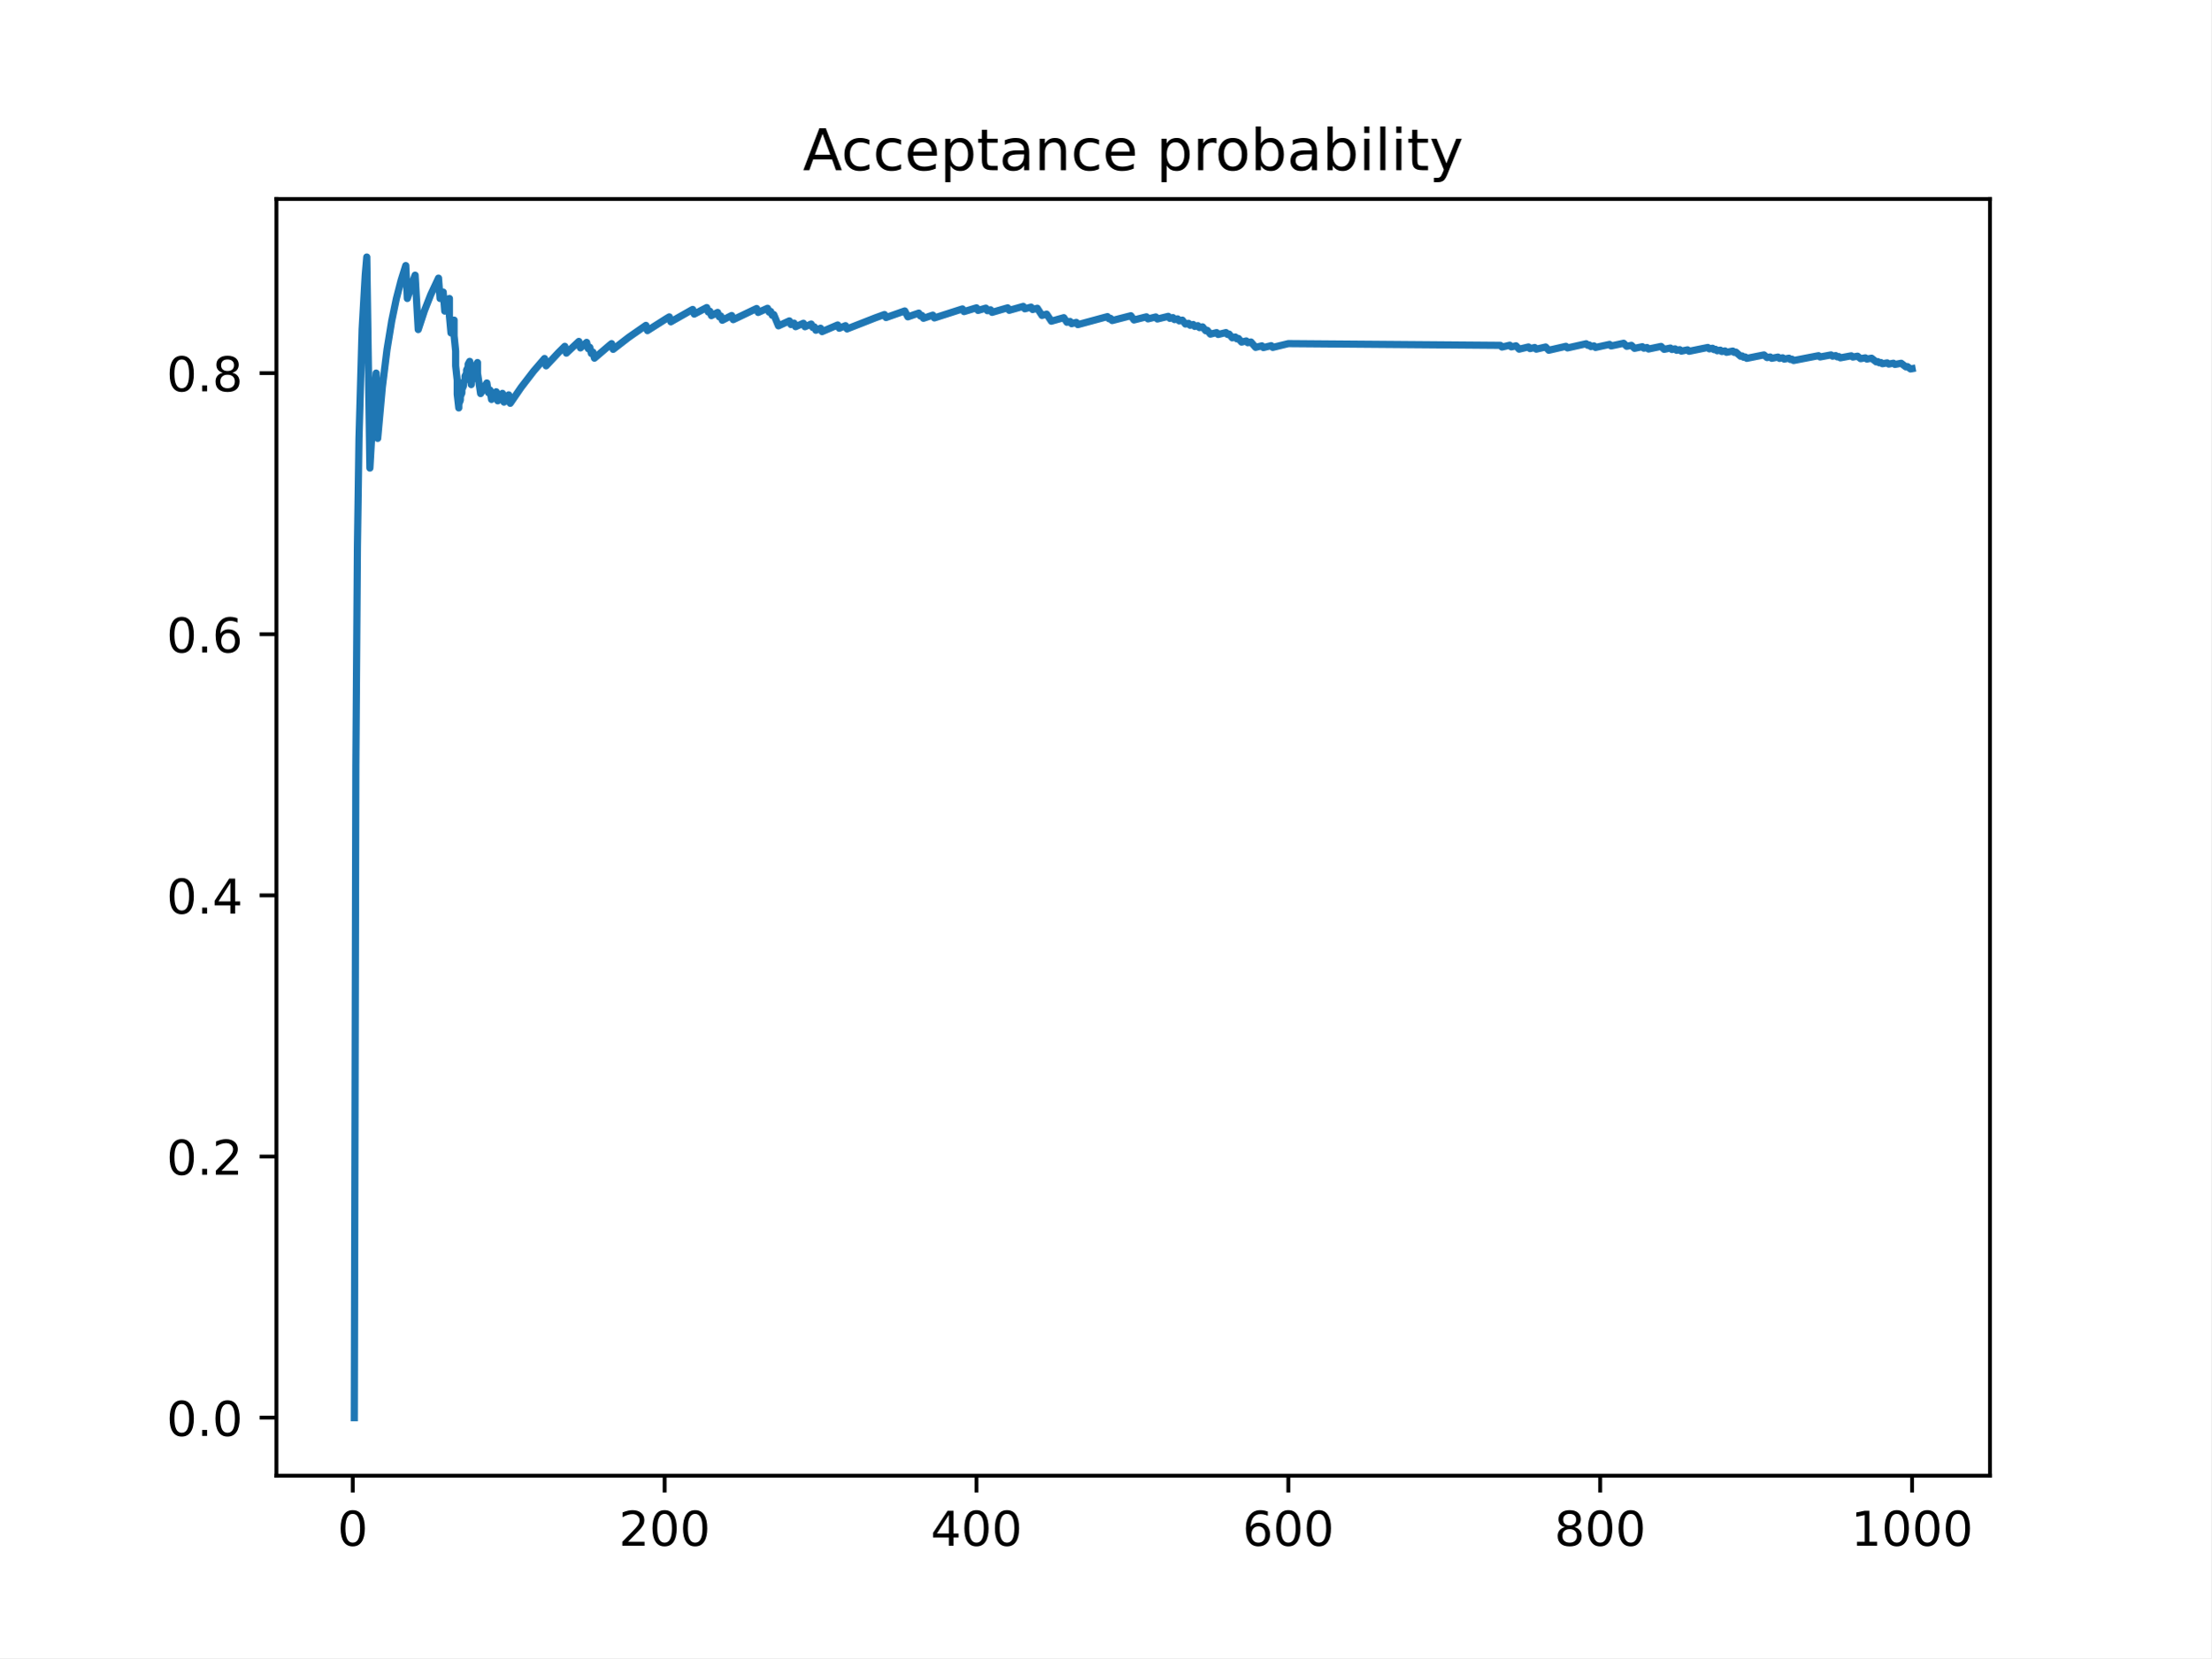
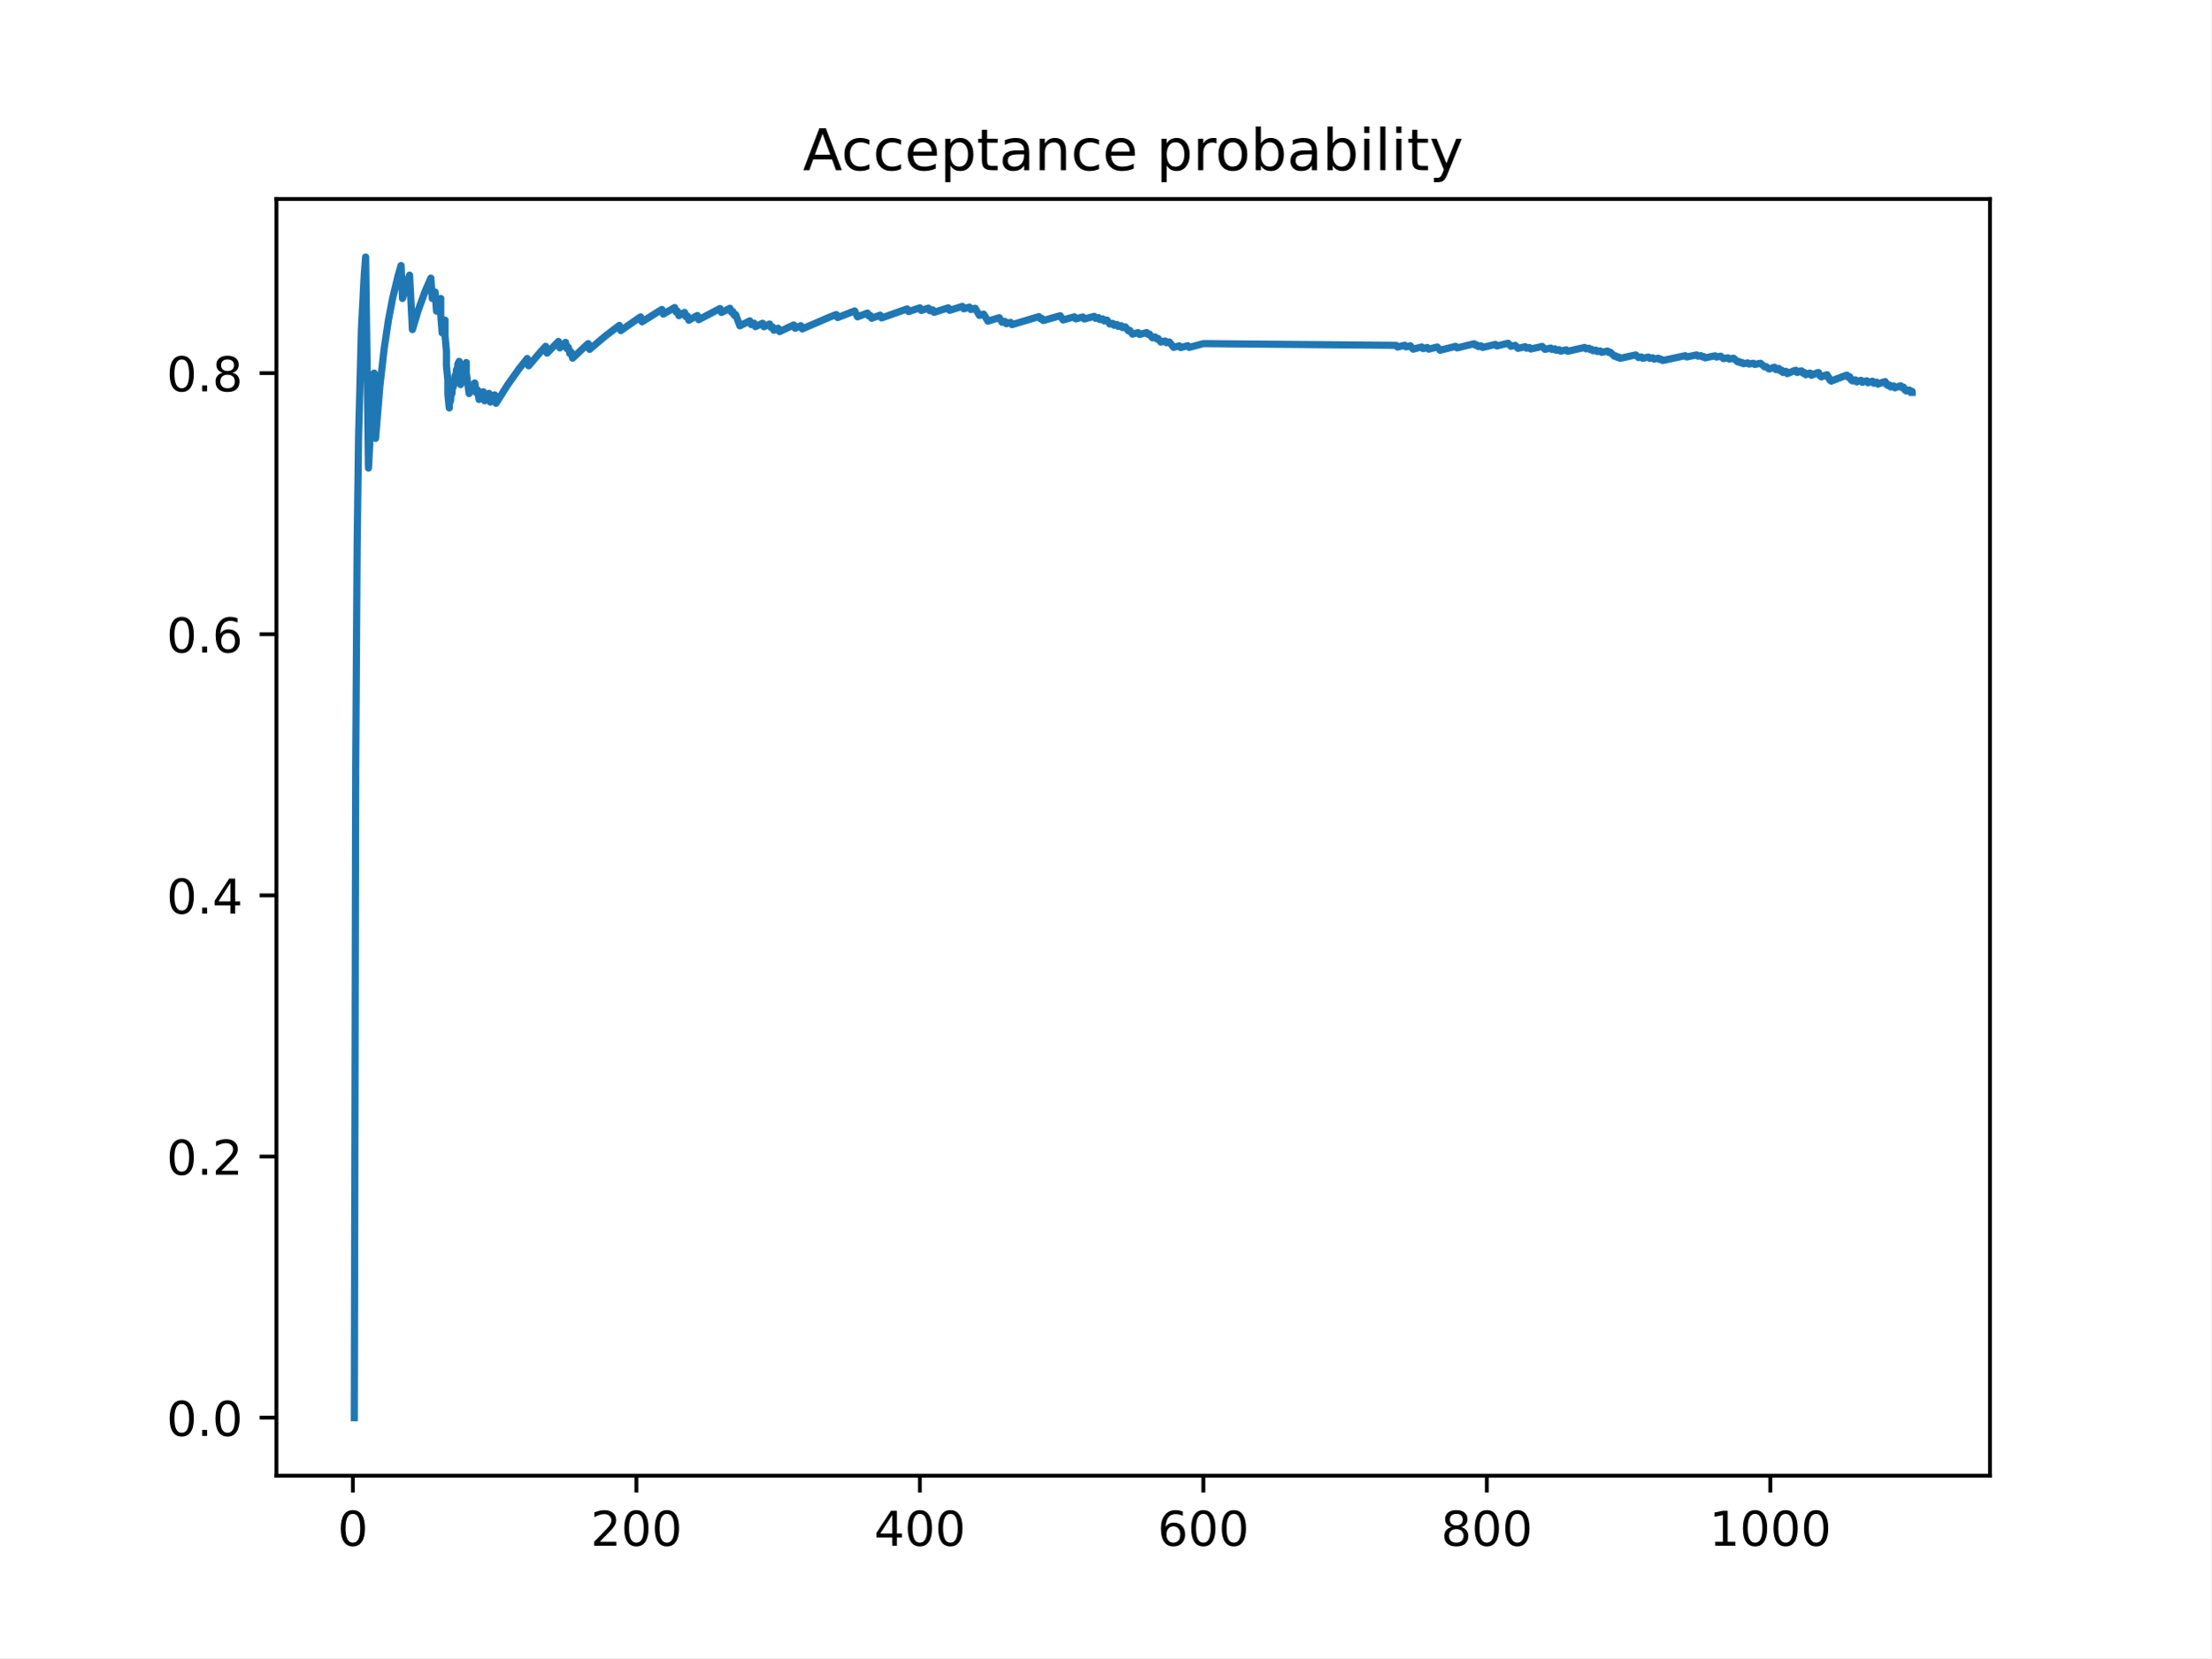
<svg xmlns="http://www.w3.org/2000/svg" xmlns:xlink="http://www.w3.org/1999/xlink" height="345.6pt" version="1.1" viewBox="0 0 460.8 345.6" width="460.8pt">
  <defs>
    <style type="text/css">
*{stroke-linecap:butt;stroke-linejoin:round;}
  </style>
  </defs>
  <g id="figure_1">
    <g id="patch_1">
      <path d="M 0 345.6  L 460.8 345.6  L 460.8 0  L 0 0  z " style="fill:#ffffff;" />
    </g>
    <g id="axes_1">
      <g id="patch_2">
        <path d="M 57.6 307.584  L 414.72 307.584  L 414.72 41.472  L 57.6 41.472  z " style="fill:#ffffff;" />
      </g>
      <g id="matplotlib.axis_1">
        <g id="xtick_1">
          <g id="line2d_1">
            <defs>
-               <path d="M 0 0  L 0 3.5  " id="mc1e3b62b91" style="stroke:#000000;stroke-width:0.8;" />
-             </defs>
-             <g>
-               <use style="stroke:#000000;stroke-width:0.8;" x="73.508" xlink:href="#mc1e3b62b91" y="307.584" />
+               <path d="M 0 0  L 0 3.5  " id="mc7849e11f7" style="stroke:#000000;stroke-width:0.8;" />
+             </defs>
+             <g>
+               <use style="stroke:#000000;stroke-width:0.8;" x="73.537" xlink:href="#mc7849e11f7" y="307.584" />
            </g>
          </g>
          <g id="text_1">
            <defs>
              <path d="M 31.781 66.406  Q 24.172 66.406 20.328 58.906  Q 16.5 51.422 16.5 36.375  Q 16.5 21.391 20.328 13.891  Q 24.172 6.391 31.781 6.391  Q 39.453 6.391 43.281 13.891  Q 47.125 21.391 47.125 36.375  Q 47.125 51.422 43.281 58.906  Q 39.453 66.406 31.781 66.406  z M 31.781 74.219  Q 44.047 74.219 50.516 64.516  Q 56.984 54.828 56.984 36.375  Q 56.984 17.969 50.516 8.266  Q 44.047 -1.422 31.781 -1.422  Q 19.531 -1.422 13.062 8.266  Q 6.594 17.969 6.594 36.375  Q 6.594 54.828 13.062 64.516  Q 19.531 74.219 31.781 74.219  z " id="DejaVuSans-48" />
            </defs>
-             <g transform="translate(70.3265 322.1824)scale(0.1 -0.1)">
+             <g transform="translate(70.35607 322.1824)scale(0.1 -0.1)">
              <use xlink:href="#DejaVuSans-48" />
            </g>
          </g>
        </g>
        <g id="xtick_2">
          <g id="line2d_2">
            <g>
-               <use style="stroke:#000000;stroke-width:0.8;" x="138.504" xlink:href="#mc1e3b62b91" y="307.584" />
+               <use style="stroke:#000000;stroke-width:0.8;" x="132.619" xlink:href="#mc7849e11f7" y="307.584" />
            </g>
          </g>
          <g id="text_2">
            <defs>
              <path d="M 19.188 8.297  L 53.609 8.297  L 53.609 0  L 7.328 0  L 7.328 8.297  Q 12.938 14.109 22.625 23.891  Q 32.328 33.688 34.812 36.531  Q 39.547 41.844 41.422 45.531  Q 43.312 49.219 43.312 52.781  Q 43.312 58.594 39.234 62.25  Q 35.156 65.922 28.609 65.922  Q 23.969 65.922 18.812 64.312  Q 13.672 62.703 7.812 59.422  L 7.812 69.391  Q 13.766 71.781 18.938 73  Q 24.125 74.219 28.422 74.219  Q 39.75 74.219 46.484 68.547  Q 53.219 62.891 53.219 53.422  Q 53.219 48.922 51.531 44.891  Q 49.859 40.875 45.406 35.406  Q 44.188 33.984 37.641 27.219  Q 31.109 20.453 19.188 8.297  z " id="DejaVuSans-50" />
            </defs>
-             <g transform="translate(128.9599 322.1824)scale(0.1 -0.1)">
+             <g transform="translate(123.0754 322.1824)scale(0.1 -0.1)">
              <use xlink:href="#DejaVuSans-50" />
              <use x="63.623" xlink:href="#DejaVuSans-48" />
              <use x="127.246" xlink:href="#DejaVuSans-48" />
            </g>
          </g>
        </g>
        <g id="xtick_3">
          <g id="line2d_3">
            <g>
-               <use style="stroke:#000000;stroke-width:0.8;" x="203.5" xlink:href="#mc1e3b62b91" y="307.584" />
+               <use style="stroke:#000000;stroke-width:0.8;" x="191.701" xlink:href="#mc7849e11f7" y="307.584" />
            </g>
          </g>
          <g id="text_3">
            <defs>
              <path d="M 37.797 64.312  L 12.891 25.391  L 37.797 25.391  z M 35.203 72.906  L 47.609 72.906  L 47.609 25.391  L 58.016 25.391  L 58.016 17.188  L 47.609 17.188  L 47.609 0  L 37.797 0  L 37.797 17.188  L 4.891 17.188  L 4.891 26.703  z " id="DejaVuSans-52" />
            </defs>
-             <g transform="translate(193.9558 322.1824)scale(0.1 -0.1)">
+             <g transform="translate(182.1572 322.1824)scale(0.1 -0.1)">
              <use xlink:href="#DejaVuSans-52" />
              <use x="63.623" xlink:href="#DejaVuSans-48" />
              <use x="127.246" xlink:href="#DejaVuSans-48" />
            </g>
          </g>
        </g>
        <g id="xtick_4">
          <g id="line2d_4">
            <g>
-               <use style="stroke:#000000;stroke-width:0.8;" x="268.495" xlink:href="#mc1e3b62b91" y="307.584" />
+               <use style="stroke:#000000;stroke-width:0.8;" x="250.783" xlink:href="#mc7849e11f7" y="307.584" />
            </g>
          </g>
          <g id="text_4">
            <defs>
              <path d="M 33.016 40.375  Q 26.375 40.375 22.484 35.828  Q 18.609 31.297 18.609 23.391  Q 18.609 15.531 22.484 10.953  Q 26.375 6.391 33.016 6.391  Q 39.656 6.391 43.531 10.953  Q 47.406 15.531 47.406 23.391  Q 47.406 31.297 43.531 35.828  Q 39.656 40.375 33.016 40.375  z M 52.594 71.297  L 52.594 62.312  Q 48.875 64.062 45.094 64.984  Q 41.312 65.922 37.594 65.922  Q 27.828 65.922 22.672 59.328  Q 17.531 52.734 16.797 39.406  Q 19.672 43.656 24.016 45.922  Q 28.375 48.188 33.594 48.188  Q 44.578 48.188 50.953 41.516  Q 57.328 34.859 57.328 23.391  Q 57.328 12.156 50.688 5.359  Q 44.047 -1.422 33.016 -1.422  Q 20.359 -1.422 13.672 8.266  Q 6.984 17.969 6.984 36.375  Q 6.984 53.656 15.188 63.938  Q 23.391 74.219 37.203 74.219  Q 40.922 74.219 44.703 73.484  Q 48.484 72.75 52.594 71.297  z " id="DejaVuSans-54" />
            </defs>
-             <g transform="translate(258.9517 322.1824)scale(0.1 -0.1)">
+             <g transform="translate(241.239 322.1824)scale(0.1 -0.1)">
              <use xlink:href="#DejaVuSans-54" />
              <use x="63.623" xlink:href="#DejaVuSans-48" />
              <use x="127.246" xlink:href="#DejaVuSans-48" />
            </g>
          </g>
        </g>
        <g id="xtick_5">
          <g id="line2d_5">
            <g>
-               <use style="stroke:#000000;stroke-width:0.8;" x="333.491" xlink:href="#mc1e3b62b91" y="307.584" />
+               <use style="stroke:#000000;stroke-width:0.8;" x="309.865" xlink:href="#mc7849e11f7" y="307.584" />
            </g>
          </g>
          <g id="text_5">
            <defs>
              <path d="M 31.781 34.625  Q 24.75 34.625 20.719 30.859  Q 16.703 27.094 16.703 20.516  Q 16.703 13.922 20.719 10.156  Q 24.75 6.391 31.781 6.391  Q 38.812 6.391 42.859 10.172  Q 46.922 13.969 46.922 20.516  Q 46.922 27.094 42.891 30.859  Q 38.875 34.625 31.781 34.625  z M 21.922 38.812  Q 15.578 40.375 12.031 44.719  Q 8.5 49.078 8.5 55.328  Q 8.5 64.062 14.719 69.141  Q 20.953 74.219 31.781 74.219  Q 42.672 74.219 48.875 69.141  Q 55.078 64.062 55.078 55.328  Q 55.078 49.078 51.531 44.719  Q 48 40.375 41.703 38.812  Q 48.828 37.156 52.797 32.312  Q 56.781 27.484 56.781 20.516  Q 56.781 9.906 50.312 4.234  Q 43.844 -1.422 31.781 -1.422  Q 19.734 -1.422 13.25 4.234  Q 6.781 9.906 6.781 20.516  Q 6.781 27.484 10.781 32.312  Q 14.797 37.156 21.922 38.812  z M 18.312 54.391  Q 18.312 48.734 21.844 45.562  Q 25.391 42.391 31.781 42.391  Q 38.141 42.391 41.719 45.562  Q 45.312 48.734 45.312 54.391  Q 45.312 60.062 41.719 63.234  Q 38.141 66.406 31.781 66.406  Q 25.391 66.406 21.844 63.234  Q 18.312 60.062 18.312 54.391  z " id="DejaVuSans-56" />
            </defs>
-             <g transform="translate(323.9476 322.1824)scale(0.1 -0.1)">
+             <g transform="translate(300.3208 322.1824)scale(0.1 -0.1)">
              <use xlink:href="#DejaVuSans-56" />
              <use x="63.623" xlink:href="#DejaVuSans-48" />
              <use x="127.246" xlink:href="#DejaVuSans-48" />
            </g>
          </g>
        </g>
        <g id="xtick_6">
          <g id="line2d_6">
            <g>
-               <use style="stroke:#000000;stroke-width:0.8;" x="398.487" xlink:href="#mc1e3b62b91" y="307.584" />
+               <use style="stroke:#000000;stroke-width:0.8;" x="368.946" xlink:href="#mc7849e11f7" y="307.584" />
            </g>
          </g>
          <g id="text_6">
            <defs>
              <path d="M 12.406 8.297  L 28.516 8.297  L 28.516 63.922  L 10.984 60.406  L 10.984 69.391  L 28.422 72.906  L 38.281 72.906  L 38.281 8.297  L 54.391 8.297  L 54.391 0  L 12.406 0  z " id="DejaVuSans-49" />
            </defs>
-             <g transform="translate(385.7623 322.1824)scale(0.1 -0.1)">
+             <g transform="translate(356.2214 322.1824)scale(0.1 -0.1)">
              <use xlink:href="#DejaVuSans-49" />
              <use x="63.623" xlink:href="#DejaVuSans-48" />
              <use x="127.246" xlink:href="#DejaVuSans-48" />
              <use x="190.869" xlink:href="#DejaVuSans-48" />
            </g>
          </g>
        </g>
      </g>
      <g id="matplotlib.axis_2">
        <g id="ytick_1">
          <g id="line2d_7">
            <defs>
-               <path d="M 0 0  L -3.5 0  " id="m0088019268" style="stroke:#000000;stroke-width:0.8;" />
-             </defs>
-             <g>
-               <use style="stroke:#000000;stroke-width:0.8;" x="57.6" xlink:href="#m0088019268" y="295.488" />
+               <path d="M 0 0  L -3.5 0  " id="m4a914110cb" style="stroke:#000000;stroke-width:0.8;" />
+             </defs>
+             <g>
+               <use style="stroke:#000000;stroke-width:0.8;" x="57.6" xlink:href="#m4a914110cb" y="295.488" />
            </g>
          </g>
          <g id="text_7">
            <defs>
              <path d="M 10.688 12.406  L 21 12.406  L 21 0  L 10.688 0  z " id="DejaVuSans-46" />
            </defs>
            <g transform="translate(34.69687 299.2872)scale(0.1 -0.1)">
              <use xlink:href="#DejaVuSans-48" />
              <use x="63.623" xlink:href="#DejaVuSans-46" />
              <use x="95.41" xlink:href="#DejaVuSans-48" />
            </g>
          </g>
        </g>
        <g id="ytick_2">
          <g id="line2d_8">
            <g>
-               <use style="stroke:#000000;stroke-width:0.8;" x="57.6" xlink:href="#m0088019268" y="241.056" />
+               <use style="stroke:#000000;stroke-width:0.8;" x="57.6" xlink:href="#m4a914110cb" y="241.056" />
            </g>
          </g>
          <g id="text_8">
            <g transform="translate(34.69687 244.8552)scale(0.1 -0.1)">
              <use xlink:href="#DejaVuSans-48" />
              <use x="63.623" xlink:href="#DejaVuSans-46" />
              <use x="95.41" xlink:href="#DejaVuSans-50" />
            </g>
          </g>
        </g>
        <g id="ytick_3">
          <g id="line2d_9">
            <g>
-               <use style="stroke:#000000;stroke-width:0.8;" x="57.6" xlink:href="#m0088019268" y="186.624" />
+               <use style="stroke:#000000;stroke-width:0.8;" x="57.6" xlink:href="#m4a914110cb" y="186.624" />
            </g>
          </g>
          <g id="text_9">
            <g transform="translate(34.69687 190.4232)scale(0.1 -0.1)">
              <use xlink:href="#DejaVuSans-48" />
              <use x="63.623" xlink:href="#DejaVuSans-46" />
              <use x="95.41" xlink:href="#DejaVuSans-52" />
            </g>
          </g>
        </g>
        <g id="ytick_4">
          <g id="line2d_10">
            <g>
-               <use style="stroke:#000000;stroke-width:0.8;" x="57.6" xlink:href="#m0088019268" y="132.192" />
+               <use style="stroke:#000000;stroke-width:0.8;" x="57.6" xlink:href="#m4a914110cb" y="132.192" />
            </g>
          </g>
          <g id="text_10">
            <g transform="translate(34.69687 135.9912)scale(0.1 -0.1)">
              <use xlink:href="#DejaVuSans-48" />
              <use x="63.623" xlink:href="#DejaVuSans-46" />
              <use x="95.41" xlink:href="#DejaVuSans-54" />
            </g>
          </g>
        </g>
        <g id="ytick_5">
          <g id="line2d_11">
            <g>
-               <use style="stroke:#000000;stroke-width:0.8;" x="57.6" xlink:href="#m0088019268" y="77.76" />
+               <use style="stroke:#000000;stroke-width:0.8;" x="57.6" xlink:href="#m4a914110cb" y="77.76" />
            </g>
          </g>
          <g id="text_11">
            <g transform="translate(34.69687 81.55922)scale(0.1 -0.1)">
              <use xlink:href="#DejaVuSans-48" />
              <use x="63.623" xlink:href="#DejaVuSans-46" />
              <use x="95.41" xlink:href="#DejaVuSans-56" />
            </g>
          </g>
        </g>
      </g>
      <g id="line2d_12">
-         <path clip-path="url(#p91ec291477)" d="M 73.833 295.488  L 74.158 159.408  L 74.483 114.048  L 74.808 91.368  L 75.458 68.688  L 76.108 57.348  L 76.433 53.568  L 77.083 97.553  L 77.732 86.134  L 78.382 77.76  L 78.707 91.368  L 79.682 80.625  L 80.657 72.812  L 81.632 66.874  L 82.607 62.208  L 83.582 58.445  L 84.557 55.347  L 84.882 62.208  L 86.182 58.22  L 86.507 57.348  L 87.157 68.688  L 88.457 64.744  L 89.757 61.43  L 91.382 57.967  L 91.707 62.208  L 92.357 60.867  L 92.682 64.844  L 93.331 63.483  L 93.331 62.835  L 93.656 62.208  L 93.656 65.853  L 93.981 69.386  L 93.981 68.688  L 94.306 68.011  L 94.306 67.354  L 94.631 66.716  L 94.631 69.984  L 94.956 73.16  L 94.956 76.248  L 95.281 79.251  L 95.281 82.173  L 95.606 85.018  L 95.606 84.206  L 95.931 83.415  L 95.931 82.645  L 96.256 81.894  L 96.256 81.162  L 96.581 80.448  L 96.581 79.751  L 96.906 79.072  L 96.906 78.408  L 97.231 77.76  L 97.231 77.127  L 97.556 76.509  L 97.556 75.904  L 97.881 75.314  L 97.881 77.76  L 98.206 80.153  L 98.206 79.535  L 98.531 78.931  L 98.531 78.339  L 98.856 77.76  L 98.856 77.193  L 99.181 76.638  L 99.181 76.094  L 99.506 75.561  L 99.506 77.76  L 100.156 82.029  L 101.456 79.814  L 101.781 81.83  L 102.106 81.288  L 102.431 83.253  L 103.406 81.648  L 103.731 83.54  L 104.706 81.983  L 105.031 83.808  L 106.006 82.296  L 106.331 84.058  L 108.606 80.737  L 111.205 77.36  L 113.48 74.715  L 113.805 76.248  L 116.405 73.463  L 117.705 72.177  L 118.03 73.6  L 120.63 71.162  L 120.955 72.514  L 122.255 71.356  L 122.58 72.667  L 122.905 72.38  L 123.23 73.67  L 123.555 73.38  L 123.88 74.65  L 127.129 71.875  L 127.454 71.614  L 127.779 72.812  L 131.029 70.3  L 134.604 67.816  L 134.929 68.905  L 138.829 66.43  L 139.479 66.044  L 139.804 67.068  L 144.028 64.669  L 144.353 64.495  L 144.678 65.462  L 147.278 64.097  L 147.603 65.03  L 147.928 64.862  L 148.253 65.785  L 149.553 65.116  L 149.878 66.02  L 150.203 65.853  L 150.528 66.747  L 152.478 65.756  L 152.803 66.626  L 157.677 64.298  L 158.002 65.124  L 159.952 64.247  L 160.277 65.053  L 160.602 64.908  L 160.927 65.706  L 161.252 65.56  L 162.227 67.914  L 164.502 66.874  L 164.827 67.633  L 165.477 67.341  L 165.802 68.091  L 167.427 67.367  L 167.752 68.103  L 169.052 67.532  L 169.377 68.256  L 169.702 68.114  L 170.027 68.831  L 171.002 68.404  L 171.327 69.112  L 174.576 67.729  L 174.901 68.415  L 176.201 67.878  L 176.526 68.553  L 182.376 66.26  L 184.326 65.547  L 184.651 66.182  L 188.55 64.807  L 189.2 66.034  L 191.475 65.253  L 191.8 65.853  L 192.125 65.743  L 192.45 66.338  L 194.4 65.679  L 194.725 66.264  L 200.575 64.384  L 200.9 64.945  L 203.5 64.152  L 203.825 64.701  L 205.449 64.216  L 205.774 64.758  L 206.424 64.564  L 206.749 65.101  L 209.999 64.152  L 210.324 64.677  L 213.249 63.85  L 213.574 64.363  L 214.874 64.002  L 215.199 64.51  L 216.174 64.241  L 217.149 65.743  L 218.124 65.469  L 219.099 66.943  L 221.698 66.21  L 222.348 67.17  L 222.998 66.987  L 223.323 67.462  L 224.298 67.188  L 224.623 67.659  L 230.798 65.988  L 231.123 66.442  L 231.448 66.357  L 231.773 66.809  L 235.673 65.804  L 236.322 66.686  L 238.922 66.03  L 239.247 66.463  L 240.872 66.06  L 241.197 66.488  L 243.472 65.931  L 243.797 66.353  L 244.447 66.196  L 244.772 66.615  L 245.422 66.457  L 245.747 66.874  L 246.397 66.716  L 247.047 67.542  L 247.697 67.383  L 248.022 67.792  L 248.672 67.633  L 248.997 68.04  L 249.647 67.881  L 249.972 68.285  L 250.622 68.126  L 251.272 68.928  L 251.597 68.848  L 252.246 69.643  L 253.546 69.32  L 253.871 69.714  L 255.496 69.314  L 255.821 69.703  L 256.146 69.623  L 256.796 70.397  L 257.446 70.236  L 257.771 70.62  L 258.096 70.539  L 258.746 71.302  L 259.721 71.059  L 260.046 71.437  L 260.696 71.276  L 261.671 72.399  L 262.971 72.073  L 263.296 72.443  L 264.921 72.04  L 265.246 72.406  L 268.495 71.614  L 312.693 71.975  L 313.018 72.334  L 314.643 71.944  L 314.968 72.299  L 315.942 72.067  L 316.592 72.773  L 318.542 72.308  L 318.867 72.657  L 319.842 72.427  L 320.167 72.773  L 322.117 72.317  L 322.767 73.001  L 326.342 72.177  L 326.667 72.514  L 330.567 71.64  L 330.892 71.971  L 331.217 71.899  L 331.541 72.229  L 332.191 72.085  L 332.516 72.413  L 335.441 71.773  L 335.766 72.097  L 338.366 71.539  L 339.016 72.177  L 339.991 71.969  L 340.641 72.602  L 342.266 72.256  L 342.591 72.569  L 343.241 72.431  L 343.566 72.743  L 346.166 72.197  L 346.816 72.812  L 348.115 72.54  L 348.44 72.845  L 349.09 72.71  L 349.415 73.014  L 350.065 72.879  L 350.39 73.181  L 351.69 72.912  L 352.015 73.212  L 355.915 72.418  L 356.24 72.713  L 356.89 72.583  L 357.215 72.877  L 357.54 72.812  L 357.865 73.105  L 358.515 72.974  L 358.84 73.266  L 359.49 73.135  L 359.815 73.425  L 361.115 73.165  L 361.44 73.453  L 361.765 73.389  L 362.74 74.248  L 363.065 74.183  L 363.389 74.467  L 363.714 74.402  L 364.039 74.686  L 367.614 73.97  L 368.264 74.53  L 368.914 74.401  L 369.239 74.679  L 370.539 74.422  L 370.864 74.698  L 371.514 74.57  L 371.839 74.845  L 372.814 74.653  L 373.139 74.927  L 373.464 74.863  L 373.789 75.136  L 378.989 74.131  L 379.313 74.399  L 381.588 73.97  L 381.913 74.236  L 382.563 74.114  L 382.888 74.378  L 383.213 74.317  L 383.538 74.581  L 385.813 74.157  L 386.138 74.418  L 387.113 74.238  L 387.763 74.757  L 388.738 74.577  L 389.063 74.835  L 390.038 74.655  L 391.013 75.424  L 391.338 75.363  L 391.663 75.618  L 391.988 75.558  L 392.313 75.812  L 393.288 75.63  L 393.613 75.883  L 394.588 75.702  L 394.912 75.954  L 396.212 75.714  L 397.187 76.463  L 397.512 76.402  L 398.162 76.898  L 398.487 76.837  L 398.487 76.837  " style="fill:none;stroke:#1f77b4;stroke-linecap:square;stroke-width:1.5;" />
+         <path clip-path="url(#pa3127f7870)" d="M 73.833 295.488  L 74.128 159.408  L 74.424 114.048  L 74.719 91.368  L 75.31 68.688  L 75.901 57.348  L 76.196 53.568  L 76.787 97.553  L 77.378 86.134  L 77.968 77.76  L 78.264 91.368  L 79.15 80.625  L 80.036 72.812  L 80.923 66.874  L 81.809 62.208  L 82.99 57.348  L 83.581 55.347  L 83.877 62.208  L 85.058 58.22  L 85.354 57.348  L 85.944 68.688  L 87.126 64.744  L 88.603 60.683  L 89.785 57.967  L 90.08 62.208  L 90.671 60.867  L 90.966 64.844  L 91.557 63.483  L 91.557 62.835  L 91.853 62.208  L 91.853 65.853  L 92.148 69.386  L 92.148 68.688  L 92.443 68.011  L 92.443 67.354  L 92.739 66.716  L 92.739 69.984  L 93.034 73.16  L 93.034 76.248  L 93.33 79.251  L 93.33 82.173  L 93.625 85.018  L 93.625 84.206  L 93.921 83.415  L 93.921 82.645  L 94.216 81.894  L 94.216 81.162  L 94.511 80.448  L 94.511 79.751  L 94.807 79.072  L 94.807 78.408  L 95.102 77.76  L 95.102 77.127  L 95.398 76.509  L 95.398 75.904  L 95.693 75.314  L 95.693 77.76  L 95.988 80.153  L 95.988 79.535  L 96.284 78.931  L 96.284 78.339  L 96.579 77.76  L 96.579 77.193  L 96.875 76.638  L 96.875 76.094  L 97.17 75.561  L 97.17 77.76  L 97.761 82.029  L 98.942 79.814  L 99.238 81.83  L 99.533 81.288  L 99.829 83.253  L 100.715 81.648  L 101.01 83.54  L 101.897 81.983  L 102.192 83.808  L 103.078 82.296  L 103.374 84.058  L 105.737 80.292  L 108.1 76.965  L 109.873 74.715  L 110.168 76.248  L 112.827 73.135  L 113.713 72.177  L 114.008 73.6  L 116.372 71.162  L 116.667 72.514  L 117.849 71.356  L 118.144 72.667  L 118.439 72.38  L 118.735 73.67  L 119.03 73.38  L 119.326 74.65  L 122.28 71.875  L 122.575 71.614  L 122.871 72.812  L 126.12 70.063  L 129.074 67.816  L 129.37 68.905  L 132.915 66.43  L 133.505 66.044  L 133.801 67.068  L 137.641 64.669  L 137.936 64.495  L 138.232 65.462  L 140.595 64.097  L 140.891 65.03  L 141.186 64.862  L 141.481 65.785  L 142.663 65.116  L 142.958 66.02  L 143.254 65.853  L 143.549 66.747  L 145.322 65.756  L 145.617 66.626  L 150.048 64.298  L 150.344 65.124  L 152.116 64.247  L 152.412 65.053  L 152.707 64.908  L 153.002 65.706  L 153.298 65.56  L 154.184 67.914  L 156.252 66.874  L 156.547 67.633  L 157.138 67.341  L 157.433 68.091  L 158.911 67.367  L 159.206 68.103  L 160.388 67.532  L 160.683 68.256  L 160.978 68.114  L 161.274 68.831  L 162.16 68.404  L 162.455 69.112  L 165.41 67.729  L 165.705 68.415  L 166.887 67.878  L 167.182 68.553  L 172.499 66.26  L 174.272 65.547  L 174.567 66.182  L 178.112 64.807  L 178.703 66.034  L 180.771 65.253  L 181.066 65.853  L 181.362 65.743  L 181.657 66.338  L 183.429 65.679  L 183.725 66.264  L 189.042 64.384  L 189.338 64.945  L 191.701 64.152  L 191.996 64.701  L 193.473 64.216  L 193.769 64.758  L 194.36 64.564  L 194.655 65.101  L 197.609 64.152  L 197.905 64.677  L 200.563 63.85  L 200.859 64.363  L 202.04 64.002  L 202.336 64.51  L 203.222 64.241  L 204.108 65.743  L 204.994 65.469  L 205.881 66.943  L 208.244 66.21  L 208.835 67.17  L 209.425 66.987  L 209.721 67.462  L 210.607 67.188  L 210.903 67.659  L 216.515 65.988  L 216.811 66.442  L 217.106 66.357  L 217.402 66.809  L 220.946 65.804  L 221.537 66.686  L 223.901 66.03  L 224.196 66.463  L 225.673 66.06  L 225.968 66.488  L 228.036 65.931  L 228.332 66.353  L 228.922 66.196  L 229.218 66.615  L 229.809 66.457  L 230.104 66.874  L 230.695 66.716  L 231.286 67.542  L 231.877 67.383  L 232.172 67.792  L 232.763 67.633  L 233.058 68.04  L 233.649 67.881  L 233.944 68.285  L 234.535 68.126  L 235.126 68.928  L 235.421 68.848  L 236.012 69.643  L 237.194 69.32  L 237.489 69.714  L 238.966 69.314  L 239.262 69.703  L 239.557 69.623  L 240.148 70.397  L 240.739 70.236  L 241.034 70.62  L 241.33 70.539  L 241.92 71.302  L 242.807 71.059  L 243.102 71.437  L 243.693 71.276  L 244.579 72.399  L 245.761 72.073  L 246.056 72.443  L 247.533 72.04  L 247.829 72.406  L 250.783 71.614  L 290.958 71.975  L 291.254 72.334  L 292.731 71.944  L 293.026 72.299  L 293.912 72.067  L 294.503 72.773  L 296.276 72.308  L 296.571 72.657  L 297.457 72.427  L 297.753 72.773  L 299.525 72.317  L 300.116 73.001  L 303.366 72.177  L 303.661 72.514  L 307.206 71.64  L 307.501 71.971  L 307.797 71.899  L 308.092 72.229  L 308.683 72.085  L 308.978 72.413  L 311.637 71.773  L 311.932 72.097  L 314.296 71.539  L 314.887 72.177  L 315.773 71.969  L 316.364 72.602  L 317.841 72.256  L 318.136 72.569  L 318.727 72.431  L 319.022 72.743  L 321.386 72.197  L 321.976 72.812  L 323.158 72.54  L 323.453 72.845  L 324.044 72.71  L 324.34 73.014  L 324.93 72.879  L 325.226 73.181  L 326.407 72.912  L 326.703 73.212  L 330.248 72.418  L 330.543 72.713  L 331.134 72.583  L 331.429 72.877  L 331.725 72.812  L 332.02 73.105  L 332.611 72.974  L 332.906 73.266  L 333.497 73.135  L 333.793 73.425  L 334.974 73.165  L 335.27 73.453  L 335.565 73.389  L 336.451 74.248  L 336.747 74.183  L 337.042 74.467  L 337.338 74.402  L 337.633 74.686  L 340.883 73.97  L 341.473 74.53  L 342.064 74.401  L 342.36 74.679  L 343.541 74.422  L 343.837 74.698  L 344.427 74.57  L 344.723 74.845  L 345.609 74.653  L 345.904 74.927  L 346.2 74.863  L 346.495 75.136  L 351.222 74.131  L 351.517 74.399  L 353.585 73.97  L 353.881 74.236  L 354.471 74.114  L 354.767 74.378  L 355.062 74.317  L 355.358 74.581  L 357.425 74.157  L 357.721 74.418  L 358.607 74.238  L 359.198 74.757  L 360.084 74.577  L 360.38 74.835  L 361.266 74.655  L 362.152 75.424  L 362.447 75.363  L 362.743 75.618  L 363.038 75.558  L 363.334 75.812  L 364.22 75.63  L 364.515 75.883  L 365.401 75.702  L 365.697 75.954  L 366.879 75.714  L 367.765 76.463  L 368.06 76.402  L 368.651 76.898  L 369.537 76.657  L 369.537 76.597  L 369.833 76.537  L 369.833 76.783  L 370.128 77.028  L 370.128 76.968  L 370.719 76.788  L 370.719 77.032  L 371.014 77.275  L 371.014 77.215  L 371.31 77.155  L 371.31 77.398  L 371.605 77.639  L 371.605 77.579  L 372.196 77.4  L 372.196 77.64  L 372.491 77.88  L 372.491 77.82  L 373.082 77.641  L 373.082 77.581  L 373.673 77.403  L 373.673 77.344  L 374.264 77.168  L 374.264 77.405  L 374.559 77.642  L 374.559 77.583  L 375.15 77.407  L 375.15 77.349  L 375.445 77.291  L 375.445 77.526  L 375.741 77.76  L 375.741 77.702  L 376.036 77.643  L 376.036 77.877  L 376.332 78.11  L 376.332 78.051  L 376.922 77.876  L 376.922 77.818  L 377.218 77.76  L 377.218 77.991  L 377.513 78.222  L 377.513 78.164  L 378.104 77.99  L 378.104 77.932  L 378.695 77.76  L 378.695 77.703  L 378.99 77.646  L 378.99 77.874  L 379.286 78.102  L 379.286 78.33  L 379.581 78.557  L 379.581 78.499  L 380.172 78.327  L 380.172 78.27  L 380.763 78.099  L 380.763 78.324  L 381.058 78.549  L 381.058 78.773  L 381.354 78.997  L 381.354 79.221  L 381.649 79.443  L 381.649 79.386  L 382.24 79.213  L 382.24 79.156  L 382.831 78.984  L 382.831 78.928  L 383.717 78.645  L 383.717 78.589  L 384.603 78.31  L 384.603 78.254  L 384.898 78.199  L 384.898 78.418  L 385.194 78.636  L 385.194 78.581  L 385.489 78.525  L 385.489 78.743  L 385.785 78.96  L 385.785 79.177  L 386.08 79.393  L 386.08 79.337  L 386.671 79.17  L 386.671 79.385  L 386.966 79.6  L 386.966 79.544  L 387.853 79.266  L 387.853 79.479  L 388.148 79.692  L 388.148 79.637  L 389.034 79.361  L 389.034 79.573  L 389.33 79.784  L 389.33 79.729  L 390.216 79.454  L 390.216 79.664  L 390.511 79.874  L 390.511 79.819  L 391.102 79.655  L 391.102 79.864  L 391.397 80.072  L 391.397 80.017  L 392.284 79.745  L 392.284 79.691  L 392.875 79.529  L 392.875 79.736  L 393.17 79.941  L 393.17 80.147  L 393.465 80.352  L 393.465 80.298  L 393.761 80.244  L 393.761 80.448  L 394.056 80.652  L 394.056 80.598  L 394.647 80.435  L 394.647 80.638  L 394.942 80.841  L 394.942 80.787  L 395.829 80.517  L 395.829 80.464  L 396.124 80.41  L 396.124 80.611  L 396.419 80.812  L 396.419 80.759  L 396.715 80.705  L 396.715 80.905  L 397.01 81.105  L 397.01 81.304  L 397.306 81.503  L 397.306 81.449  L 397.896 81.288  L 397.896 81.486  L 398.192 81.684  L 398.192 81.63  L 398.487 81.576  L 398.487 81.773  L 398.487 81.773  " style="fill:none;stroke:#1f77b4;stroke-linecap:square;stroke-width:1.5;" />
      </g>
      <g id="patch_3">
        <path d="M 57.6 307.584  L 57.6 41.472  " style="fill:none;stroke:#000000;stroke-linecap:square;stroke-linejoin:miter;stroke-width:0.8;" />
      </g>
      <g id="patch_4">
        <path d="M 414.72 307.584  L 414.72 41.472  " style="fill:none;stroke:#000000;stroke-linecap:square;stroke-linejoin:miter;stroke-width:0.8;" />
      </g>
      <g id="patch_5">
        <path d="M 57.6 307.584  L 414.72 307.584  " style="fill:none;stroke:#000000;stroke-linecap:square;stroke-linejoin:miter;stroke-width:0.8;" />
      </g>
      <g id="patch_6">
        <path d="M 57.6 41.472  L 414.72 41.472  " style="fill:none;stroke:#000000;stroke-linecap:square;stroke-linejoin:miter;stroke-width:0.8;" />
      </g>
      <g id="text_12">
        <defs>
          <path d="M 34.188 63.188  L 20.797 26.906  L 47.609 26.906  z M 28.609 72.906  L 39.797 72.906  L 67.578 0  L 57.328 0  L 50.688 18.703  L 17.828 18.703  L 11.188 0  L 0.781 0  z " id="DejaVuSans-65" />
          <path d="M 48.781 52.594  L 48.781 44.188  Q 44.969 46.297 41.141 47.344  Q 37.312 48.391 33.406 48.391  Q 24.656 48.391 19.812 42.844  Q 14.984 37.312 14.984 27.297  Q 14.984 17.281 19.812 11.734  Q 24.656 6.203 33.406 6.203  Q 37.312 6.203 41.141 7.25  Q 44.969 8.297 48.781 10.406  L 48.781 2.094  Q 45.016 0.344 40.984 -0.531  Q 36.969 -1.422 32.422 -1.422  Q 20.062 -1.422 12.781 6.344  Q 5.516 14.109 5.516 27.297  Q 5.516 40.672 12.859 48.328  Q 20.219 56 33.016 56  Q 37.156 56 41.109 55.141  Q 45.062 54.297 48.781 52.594  z " id="DejaVuSans-99" />
          <path d="M 56.203 29.594  L 56.203 25.203  L 14.891 25.203  Q 15.484 15.922 20.484 11.062  Q 25.484 6.203 34.422 6.203  Q 39.594 6.203 44.453 7.469  Q 49.312 8.734 54.109 11.281  L 54.109 2.781  Q 49.266 0.734 44.188 -0.344  Q 39.109 -1.422 33.891 -1.422  Q 20.797 -1.422 13.156 6.188  Q 5.516 13.812 5.516 26.812  Q 5.516 40.234 12.766 48.109  Q 20.016 56 32.328 56  Q 43.359 56 49.781 48.891  Q 56.203 41.797 56.203 29.594  z M 47.219 32.234  Q 47.125 39.594 43.094 43.984  Q 39.062 48.391 32.422 48.391  Q 24.906 48.391 20.391 44.141  Q 15.875 39.891 15.188 32.172  z " id="DejaVuSans-101" />
          <path d="M 18.109 8.203  L 18.109 -20.797  L 9.078 -20.797  L 9.078 54.688  L 18.109 54.688  L 18.109 46.391  Q 20.953 51.266 25.266 53.625  Q 29.594 56 35.594 56  Q 45.562 56 51.781 48.094  Q 58.016 40.188 58.016 27.297  Q 58.016 14.406 51.781 6.484  Q 45.562 -1.422 35.594 -1.422  Q 29.594 -1.422 25.266 0.953  Q 20.953 3.328 18.109 8.203  z M 48.688 27.297  Q 48.688 37.203 44.609 42.844  Q 40.531 48.484 33.406 48.484  Q 26.266 48.484 22.188 42.844  Q 18.109 37.203 18.109 27.297  Q 18.109 17.391 22.188 11.75  Q 26.266 6.109 33.406 6.109  Q 40.531 6.109 44.609 11.75  Q 48.688 17.391 48.688 27.297  z " id="DejaVuSans-112" />
          <path d="M 18.312 70.219  L 18.312 54.688  L 36.812 54.688  L 36.812 47.703  L 18.312 47.703  L 18.312 18.016  Q 18.312 11.328 20.141 9.422  Q 21.969 7.516 27.594 7.516  L 36.812 7.516  L 36.812 0  L 27.594 0  Q 17.188 0 13.234 3.875  Q 9.281 7.766 9.281 18.016  L 9.281 47.703  L 2.688 47.703  L 2.688 54.688  L 9.281 54.688  L 9.281 70.219  z " id="DejaVuSans-116" />
          <path d="M 34.281 27.484  Q 23.391 27.484 19.188 25  Q 14.984 22.516 14.984 16.5  Q 14.984 11.719 18.141 8.906  Q 21.297 6.109 26.703 6.109  Q 34.188 6.109 38.703 11.406  Q 43.219 16.703 43.219 25.484  L 43.219 27.484  z M 52.203 31.203  L 52.203 0  L 43.219 0  L 43.219 8.297  Q 40.141 3.328 35.547 0.953  Q 30.953 -1.422 24.312 -1.422  Q 15.922 -1.422 10.953 3.297  Q 6 8.016 6 15.922  Q 6 25.141 12.172 29.828  Q 18.359 34.516 30.609 34.516  L 43.219 34.516  L 43.219 35.406  Q 43.219 41.609 39.141 45  Q 35.062 48.391 27.688 48.391  Q 23 48.391 18.547 47.266  Q 14.109 46.141 10.016 43.891  L 10.016 52.203  Q 14.938 54.109 19.578 55.047  Q 24.219 56 28.609 56  Q 40.484 56 46.344 49.844  Q 52.203 43.703 52.203 31.203  z " id="DejaVuSans-97" />
          <path d="M 54.891 33.016  L 54.891 0  L 45.906 0  L 45.906 32.719  Q 45.906 40.484 42.875 44.328  Q 39.844 48.188 33.797 48.188  Q 26.516 48.188 22.312 43.547  Q 18.109 38.922 18.109 30.906  L 18.109 0  L 9.078 0  L 9.078 54.688  L 18.109 54.688  L 18.109 46.188  Q 21.344 51.125 25.703 53.562  Q 30.078 56 35.797 56  Q 45.219 56 50.047 50.172  Q 54.891 44.344 54.891 33.016  z " id="DejaVuSans-110" />
          <path id="DejaVuSans-32" />
          <path d="M 41.109 46.297  Q 39.594 47.172 37.812 47.578  Q 36.031 48 33.891 48  Q 26.266 48 22.188 43.047  Q 18.109 38.094 18.109 28.812  L 18.109 0  L 9.078 0  L 9.078 54.688  L 18.109 54.688  L 18.109 46.188  Q 20.953 51.172 25.484 53.578  Q 30.031 56 36.531 56  Q 37.453 56 38.578 55.875  Q 39.703 55.766 41.062 55.516  z " id="DejaVuSans-114" />
          <path d="M 30.609 48.391  Q 23.391 48.391 19.188 42.75  Q 14.984 37.109 14.984 27.297  Q 14.984 17.484 19.156 11.844  Q 23.344 6.203 30.609 6.203  Q 37.797 6.203 41.984 11.859  Q 46.188 17.531 46.188 27.297  Q 46.188 37.016 41.984 42.703  Q 37.797 48.391 30.609 48.391  z M 30.609 56  Q 42.328 56 49.016 48.375  Q 55.719 40.766 55.719 27.297  Q 55.719 13.875 49.016 6.219  Q 42.328 -1.422 30.609 -1.422  Q 18.844 -1.422 12.172 6.219  Q 5.516 13.875 5.516 27.297  Q 5.516 40.766 12.172 48.375  Q 18.844 56 30.609 56  z " id="DejaVuSans-111" />
          <path d="M 48.688 27.297  Q 48.688 37.203 44.609 42.844  Q 40.531 48.484 33.406 48.484  Q 26.266 48.484 22.188 42.844  Q 18.109 37.203 18.109 27.297  Q 18.109 17.391 22.188 11.75  Q 26.266 6.109 33.406 6.109  Q 40.531 6.109 44.609 11.75  Q 48.688 17.391 48.688 27.297  z M 18.109 46.391  Q 20.953 51.266 25.266 53.625  Q 29.594 56 35.594 56  Q 45.562 56 51.781 48.094  Q 58.016 40.188 58.016 27.297  Q 58.016 14.406 51.781 6.484  Q 45.562 -1.422 35.594 -1.422  Q 29.594 -1.422 25.266 0.953  Q 20.953 3.328 18.109 8.203  L 18.109 0  L 9.078 0  L 9.078 75.984  L 18.109 75.984  z " id="DejaVuSans-98" />
          <path d="M 9.422 54.688  L 18.406 54.688  L 18.406 0  L 9.422 0  z M 9.422 75.984  L 18.406 75.984  L 18.406 64.594  L 9.422 64.594  z " id="DejaVuSans-105" />
          <path d="M 9.422 75.984  L 18.406 75.984  L 18.406 0  L 9.422 0  z " id="DejaVuSans-108" />
          <path d="M 32.172 -5.078  Q 28.375 -14.844 24.75 -17.812  Q 21.141 -20.797 15.094 -20.797  L 7.906 -20.797  L 7.906 -13.281  L 13.188 -13.281  Q 16.891 -13.281 18.938 -11.516  Q 21 -9.766 23.484 -3.219  L 25.094 0.875  L 2.984 54.688  L 12.5 54.688  L 29.594 11.922  L 46.688 54.688  L 56.203 54.688  z " id="DejaVuSans-121" />
        </defs>
        <g transform="translate(167.3212 35.472)scale(0.12 -0.12)">
          <use xlink:href="#DejaVuSans-65" />
          <use x="66.658" xlink:href="#DejaVuSans-99" />
          <use x="121.639" xlink:href="#DejaVuSans-99" />
          <use x="176.619" xlink:href="#DejaVuSans-101" />
          <use x="238.143" xlink:href="#DejaVuSans-112" />
          <use x="301.619" xlink:href="#DejaVuSans-116" />
          <use x="340.828" xlink:href="#DejaVuSans-97" />
          <use x="402.107" xlink:href="#DejaVuSans-110" />
          <use x="465.486" xlink:href="#DejaVuSans-99" />
          <use x="520.467" xlink:href="#DejaVuSans-101" />
          <use x="581.99" xlink:href="#DejaVuSans-32" />
          <use x="613.777" xlink:href="#DejaVuSans-112" />
          <use x="677.254" xlink:href="#DejaVuSans-114" />
          <use x="716.117" xlink:href="#DejaVuSans-111" />
          <use x="777.299" xlink:href="#DejaVuSans-98" />
          <use x="840.775" xlink:href="#DejaVuSans-97" />
          <use x="902.055" xlink:href="#DejaVuSans-98" />
          <use x="965.531" xlink:href="#DejaVuSans-105" />
          <use x="993.314" xlink:href="#DejaVuSans-108" />
          <use x="1021.098" xlink:href="#DejaVuSans-105" />
          <use x="1048.881" xlink:href="#DejaVuSans-116" />
          <use x="1088.09" xlink:href="#DejaVuSans-121" />
        </g>
      </g>
    </g>
  </g>
  <defs>
-     <clipPath id="p91ec291477">
+     <clipPath id="pa3127f7870">
      <rect height="266.112" width="357.12" x="57.6" y="41.472" />
    </clipPath>
  </defs>
</svg>
